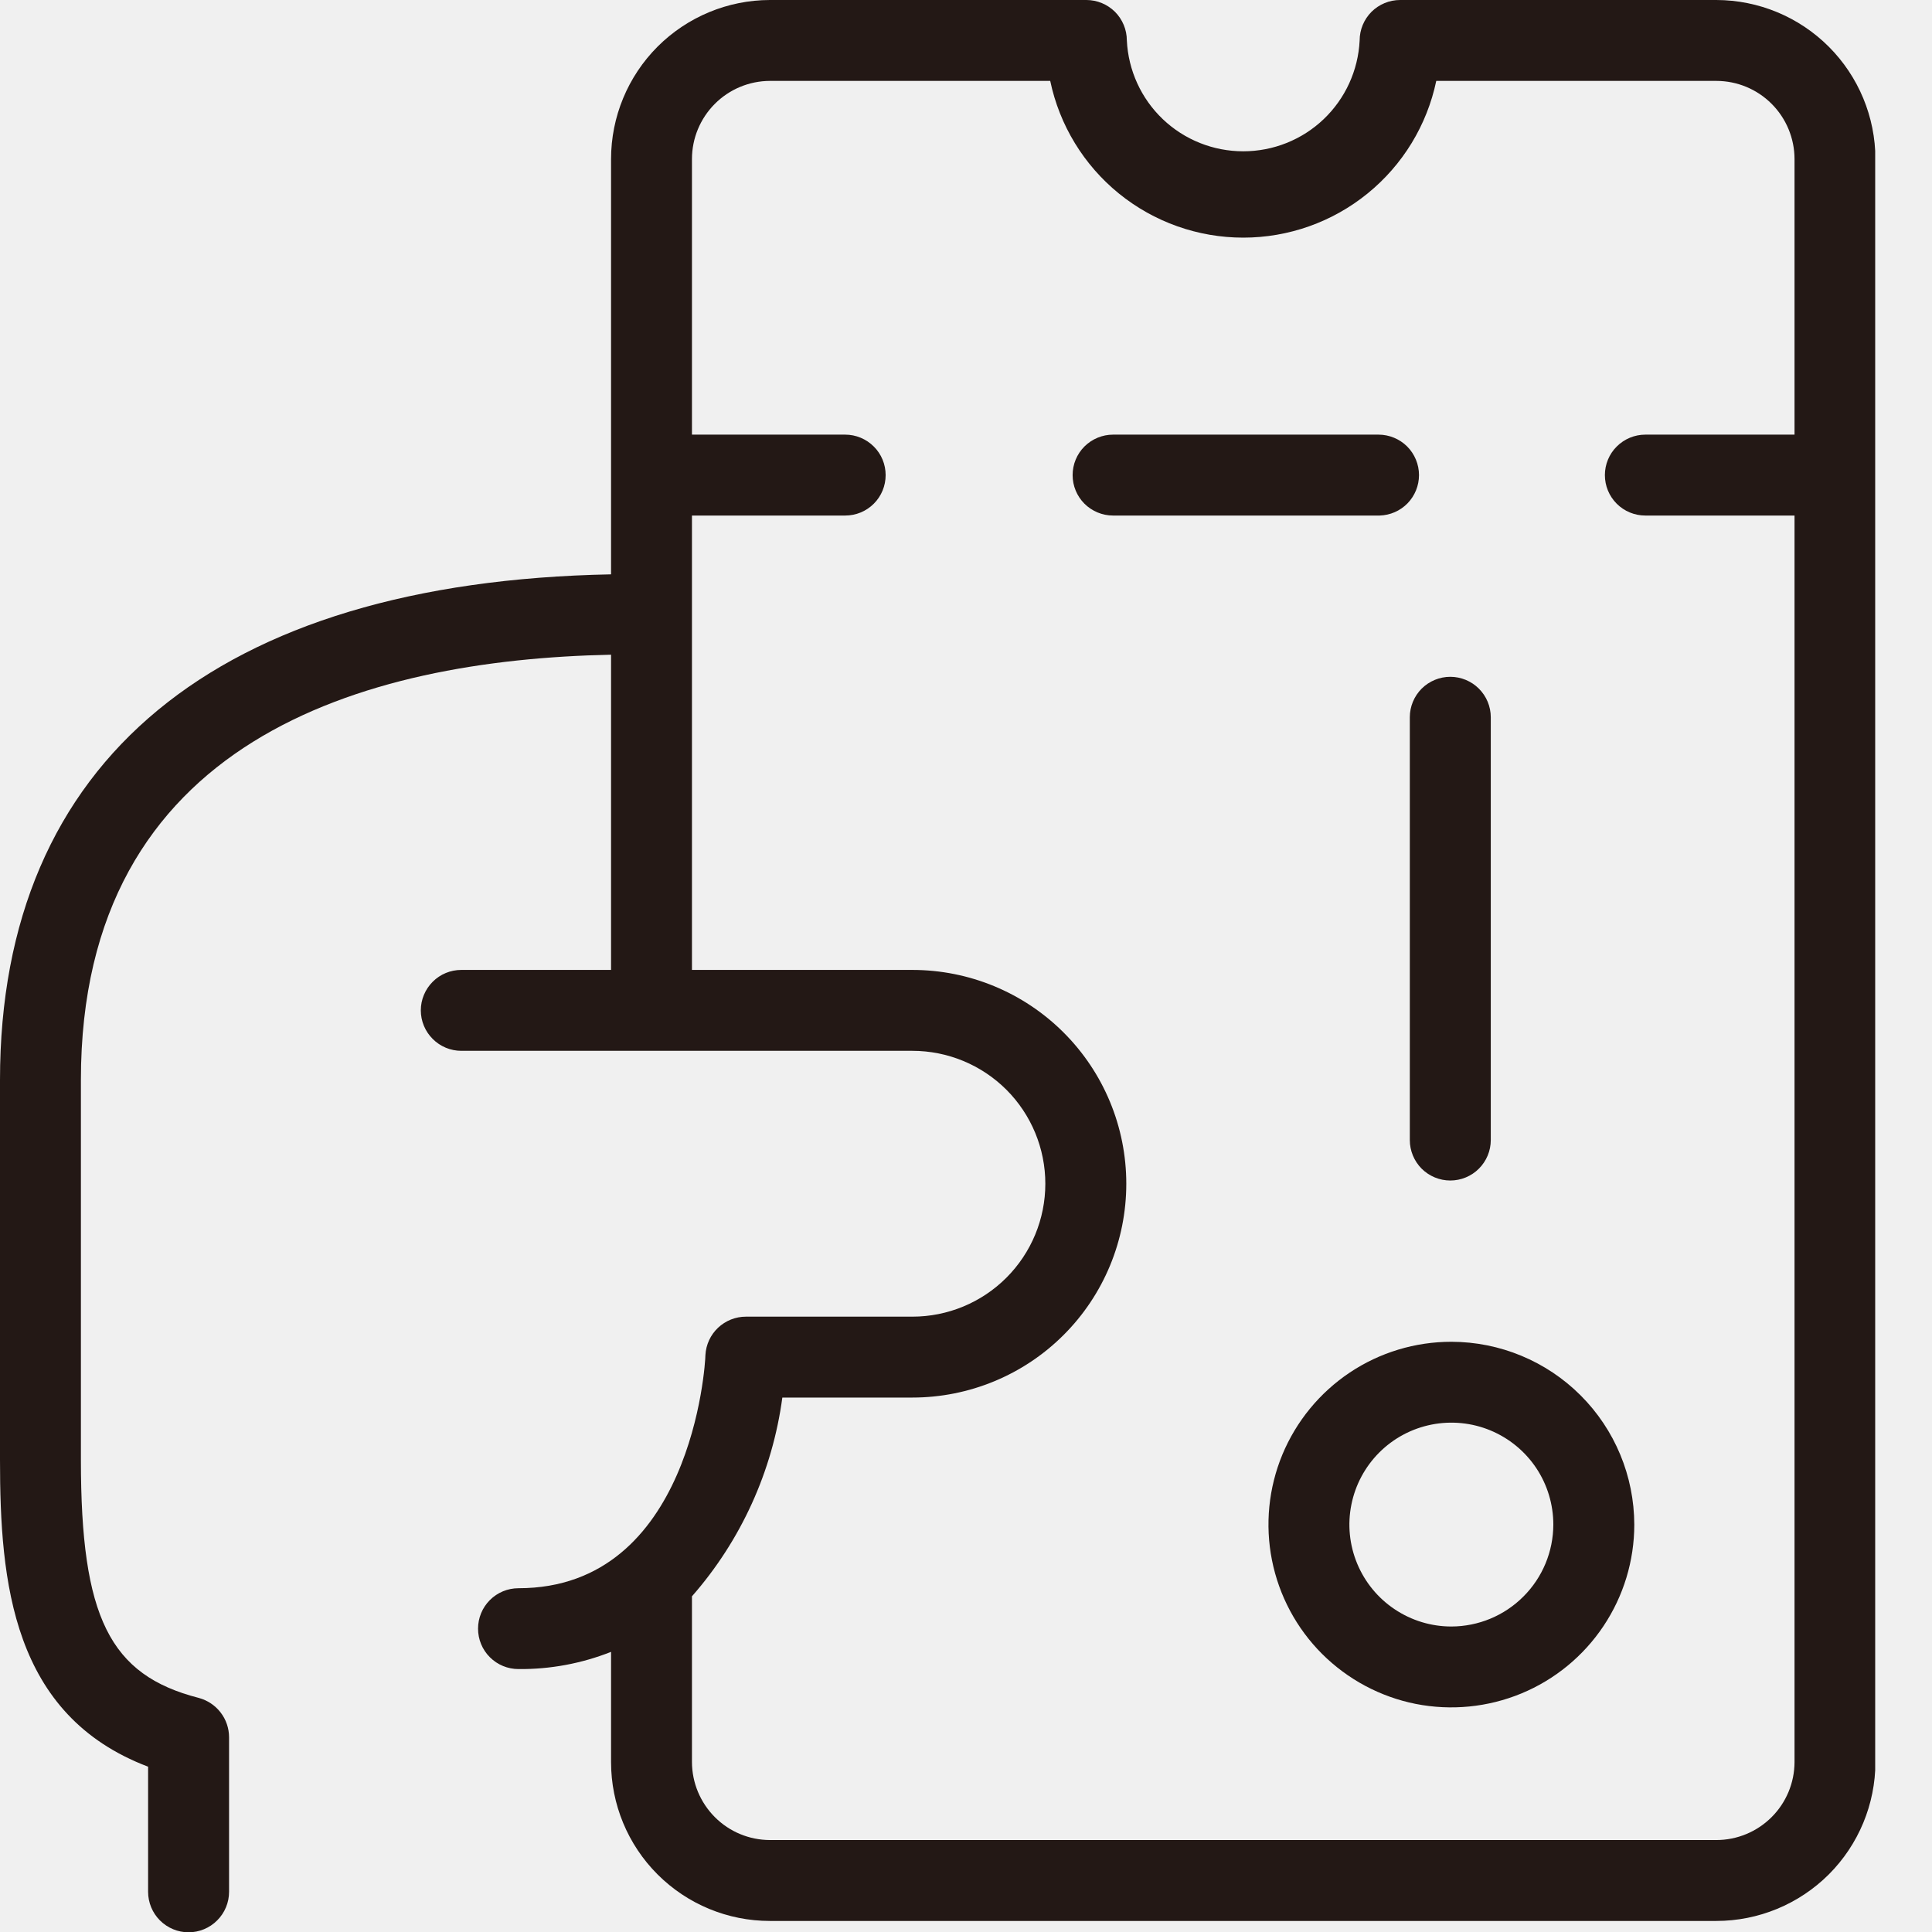
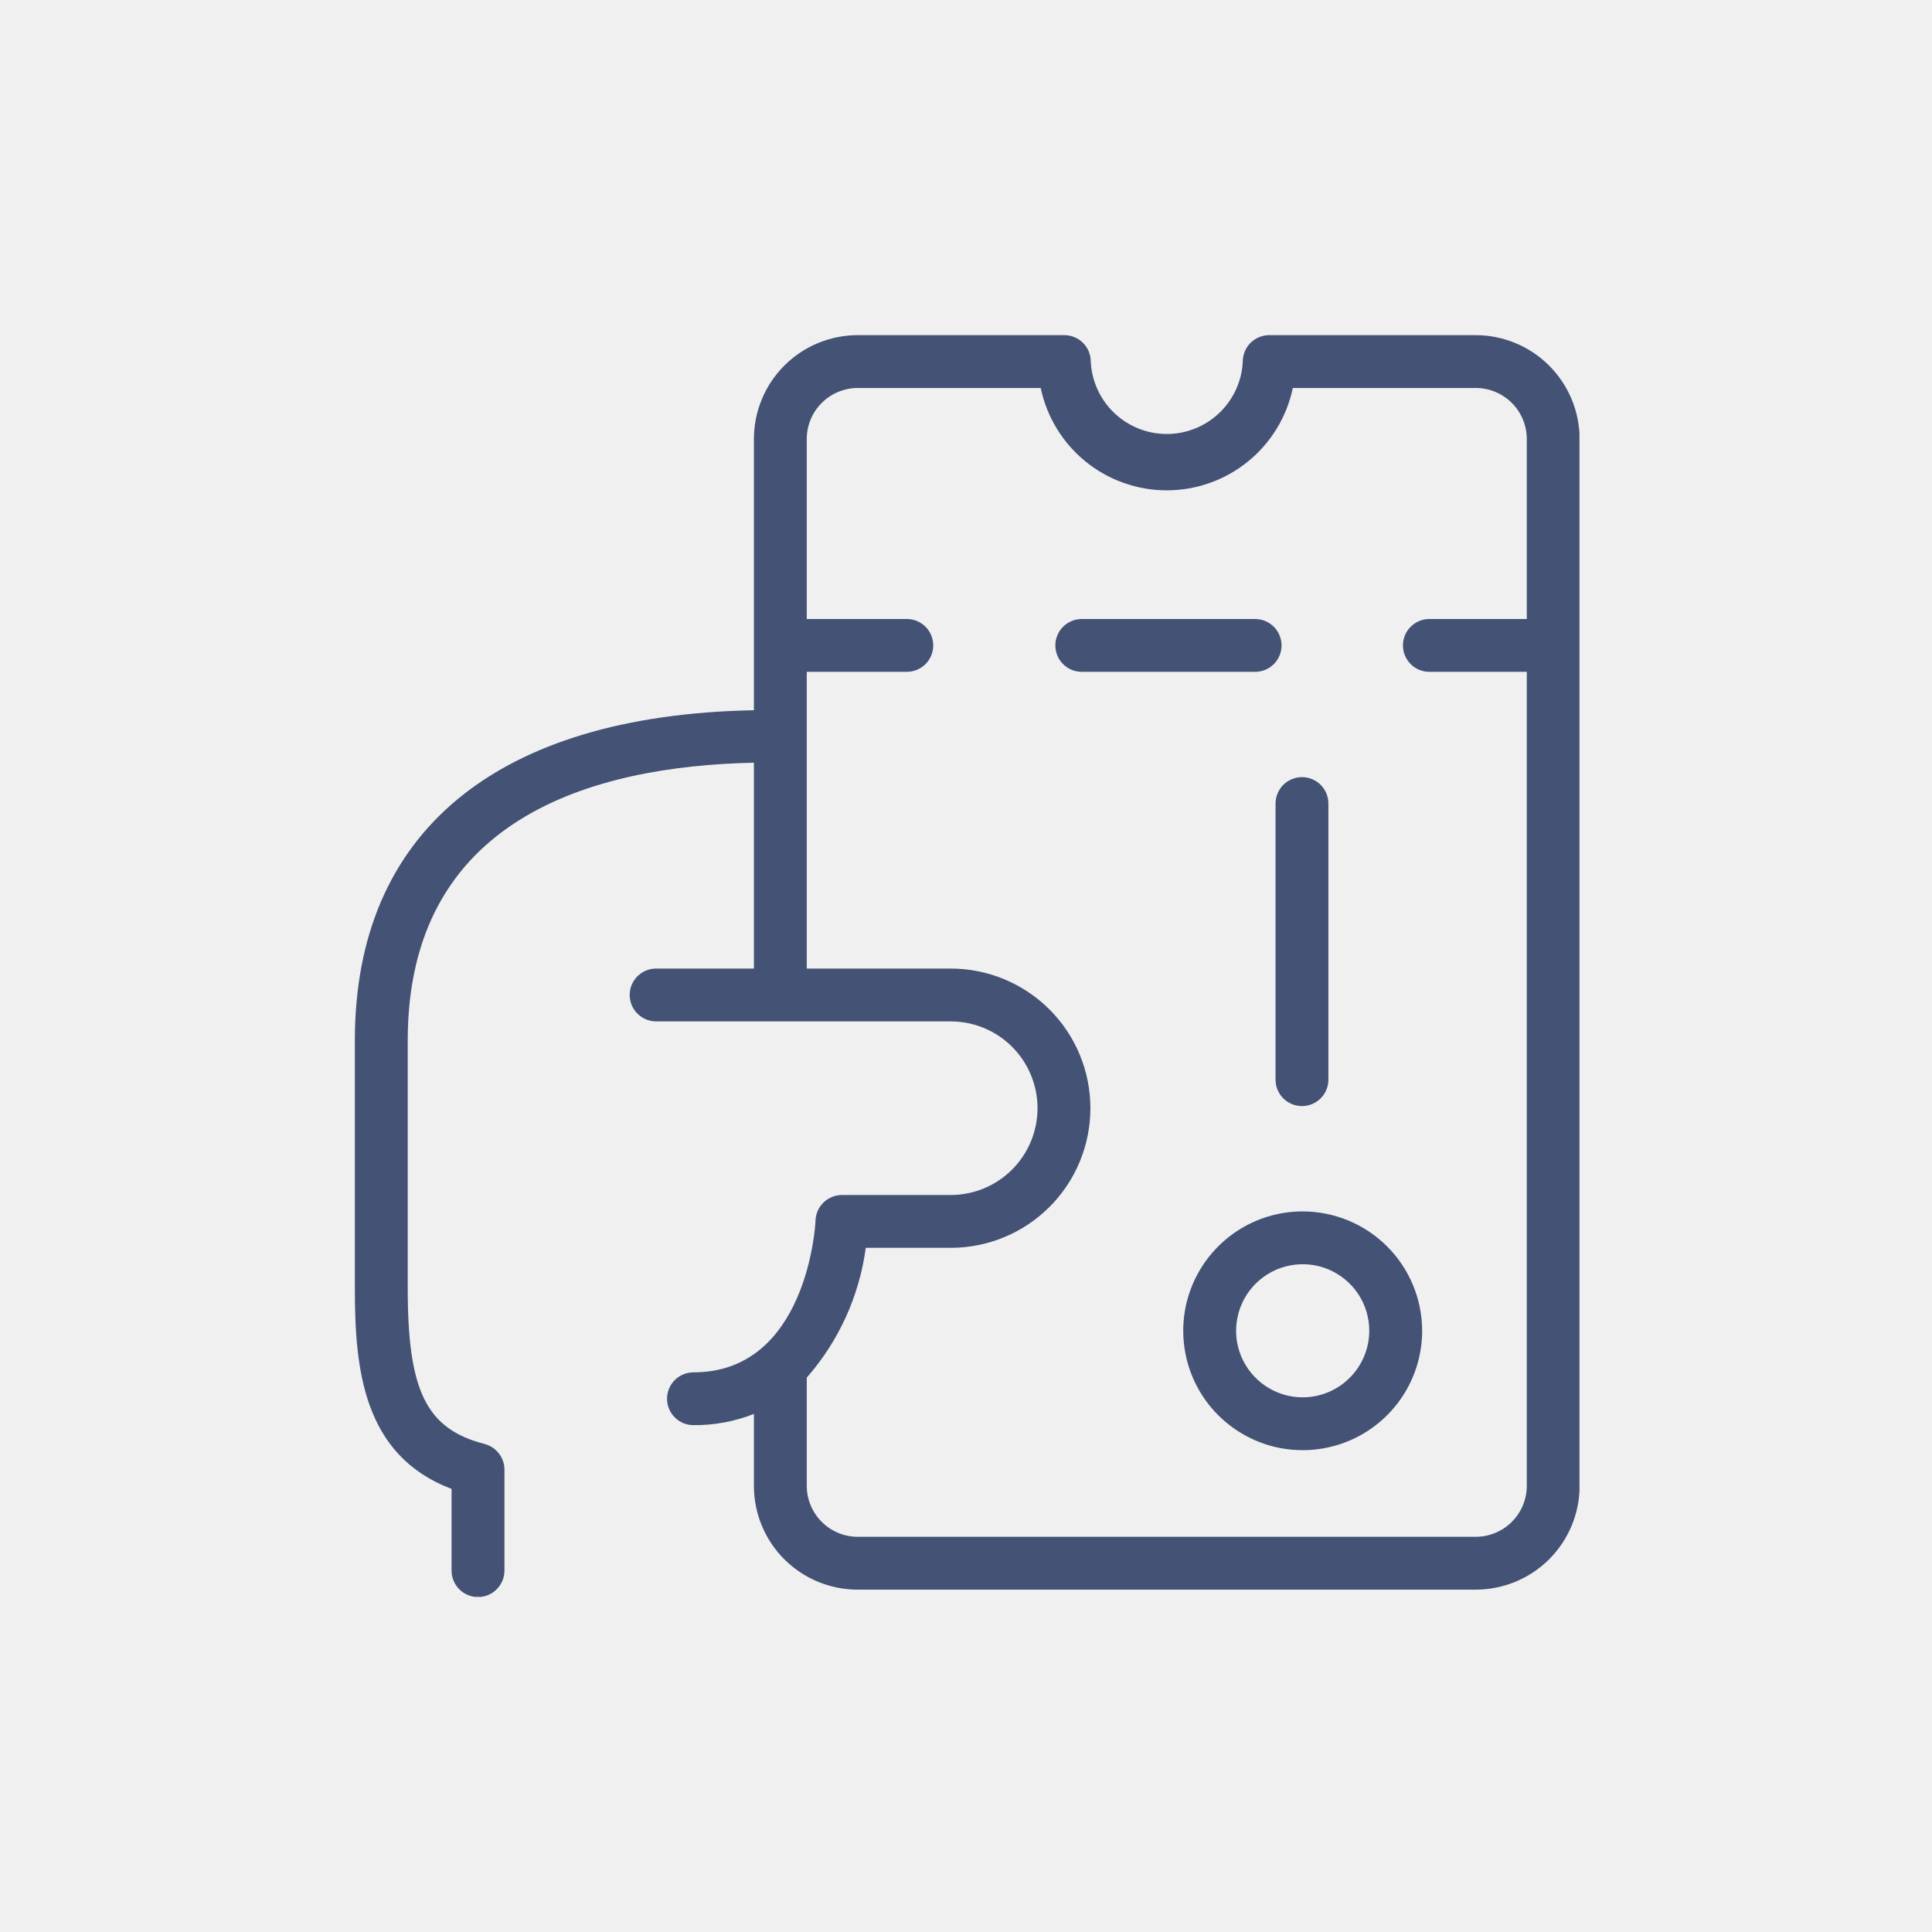
- <svg xmlns="http://www.w3.org/2000/svg" width="32" height="32" viewBox="0 0 32 32" fill="none">
+ <svg xmlns="http://www.w3.org/2000/svg" width="49" height="49" viewBox="0 0 49 49" fill="none">
  <g clip-path="url(#clip0)">
-     <path d="M28.427 0H23.19C23.012 0 22.842 0.071 22.716 0.196C22.591 0.322 22.52 0.492 22.52 0.67C22.496 1.165 22.283 1.632 21.924 1.974C21.565 2.316 21.088 2.506 20.592 2.506C20.096 2.506 19.619 2.316 19.26 1.974C18.901 1.632 18.688 1.165 18.664 0.67C18.664 0.492 18.593 0.322 18.468 0.196C18.342 0.071 18.171 0 17.994 0H12.752C12.054 0.001 11.385 0.279 10.891 0.773C10.398 1.267 10.121 1.937 10.121 2.635V9.513C3.597 9.638 0 12.595 0 17.887V24.18C0 26.203 0.201 28.409 2.453 29.262V31.334C2.453 31.512 2.524 31.683 2.649 31.808C2.775 31.934 2.946 32.005 3.123 32.005C3.301 32.005 3.472 31.934 3.597 31.808C3.723 31.683 3.794 31.512 3.794 31.334V28.775C3.794 28.627 3.745 28.482 3.654 28.364C3.564 28.247 3.437 28.162 3.293 28.123C1.814 27.744 1.34 26.784 1.34 24.18V17.887C1.34 12.26 6.014 10.929 10.121 10.844V16.065H7.641C7.463 16.065 7.292 16.135 7.167 16.261C7.041 16.387 6.97 16.557 6.97 16.735C6.97 16.912 7.041 17.083 7.167 17.208C7.292 17.334 7.463 17.405 7.641 17.405H15.112C15.696 17.405 16.256 17.637 16.669 18.049C17.082 18.462 17.314 19.023 17.314 19.606C17.314 20.19 17.082 20.75 16.669 21.163C16.256 21.576 15.696 21.808 15.112 21.808H12.355C12.183 21.808 12.018 21.874 11.893 21.992C11.768 22.11 11.694 22.271 11.684 22.442C11.684 22.599 11.452 26.306 8.588 26.306C8.41 26.306 8.24 26.376 8.114 26.502C7.988 26.628 7.918 26.798 7.918 26.976C7.918 27.153 7.988 27.324 8.114 27.449C8.24 27.575 8.41 27.645 8.588 27.645C9.113 27.65 9.633 27.553 10.121 27.36V29.186C10.121 29.884 10.398 30.553 10.891 31.046C11.385 31.54 12.054 31.817 12.752 31.817H28.427C29.125 31.817 29.795 31.54 30.29 31.047C30.784 30.553 31.062 29.884 31.063 29.186V2.635C31.062 1.937 30.784 1.267 30.29 0.773C29.796 0.279 29.126 0.001 28.427 0ZM28.427 30.477H12.752C12.41 30.476 12.082 30.34 11.841 30.098C11.599 29.856 11.462 29.528 11.461 29.186V26.44C12.273 25.514 12.794 24.369 12.958 23.148H15.112C16.051 23.148 16.953 22.775 17.617 22.111C18.282 21.447 18.655 20.546 18.655 19.606C18.655 18.667 18.282 17.766 17.617 17.102C16.953 16.438 16.051 16.065 15.112 16.065H11.461V8.539H13.999C14.177 8.539 14.347 8.469 14.473 8.343C14.599 8.217 14.669 8.047 14.669 7.869C14.669 7.692 14.599 7.521 14.473 7.396C14.347 7.27 14.177 7.199 13.999 7.199H11.461V2.635C11.461 2.292 11.597 1.964 11.839 1.721C12.081 1.478 12.409 1.341 12.752 1.34H17.395C17.549 2.074 17.95 2.732 18.532 3.205C19.115 3.678 19.842 3.936 20.592 3.936C21.342 3.936 22.069 3.678 22.651 3.205C23.234 2.732 23.635 2.074 23.789 1.34H28.427C28.771 1.34 29.1 1.476 29.343 1.719C29.586 1.962 29.723 2.292 29.723 2.635V7.199H27.252C27.074 7.199 26.904 7.27 26.778 7.396C26.652 7.521 26.582 7.692 26.582 7.869C26.582 8.047 26.652 8.217 26.778 8.343C26.904 8.469 27.074 8.539 27.252 8.539H29.723V29.186C29.722 29.529 29.585 29.857 29.342 30.099C29.099 30.341 28.77 30.477 28.427 30.477Z" fill="#231815" />
-     <path d="M23.503 7.869C23.503 7.691 23.432 7.521 23.307 7.395C23.181 7.27 23.01 7.199 22.833 7.199H18.436C18.258 7.199 18.088 7.27 17.962 7.395C17.836 7.521 17.766 7.691 17.766 7.869C17.766 8.047 17.836 8.217 17.962 8.343C18.088 8.468 18.258 8.539 18.436 8.539H22.851C23.025 8.534 23.191 8.462 23.313 8.337C23.435 8.211 23.503 8.044 23.503 7.869Z" fill="#231815" />
-     <path d="M24.039 22.224C23.44 22.224 22.854 22.401 22.356 22.734C21.858 23.067 21.47 23.54 21.24 24.093C21.011 24.646 20.951 25.255 21.068 25.842C21.185 26.43 21.473 26.969 21.897 27.393C22.321 27.816 22.861 28.105 23.448 28.222C24.036 28.338 24.645 28.278 25.199 28.049C25.752 27.82 26.225 27.432 26.558 26.934C26.891 26.436 27.069 25.851 27.069 25.252C27.067 24.449 26.748 23.679 26.18 23.112C25.612 22.544 24.842 22.225 24.039 22.224ZM24.039 26.94C23.705 26.94 23.379 26.841 23.101 26.655C22.823 26.47 22.607 26.206 22.479 25.898C22.351 25.589 22.317 25.25 22.383 24.922C22.448 24.595 22.609 24.294 22.845 24.058C23.081 23.822 23.382 23.661 23.71 23.596C24.037 23.531 24.377 23.564 24.686 23.692C24.994 23.82 25.258 24.036 25.444 24.314C25.629 24.591 25.728 24.918 25.728 25.252C25.727 25.699 25.549 26.128 25.232 26.444C24.916 26.761 24.487 26.939 24.039 26.94Z" fill="#231815" />
-     <path d="M23.351 18.883C23.351 19.061 23.422 19.231 23.547 19.357C23.673 19.482 23.844 19.553 24.021 19.553C24.199 19.553 24.37 19.482 24.495 19.357C24.621 19.231 24.692 19.061 24.692 18.883V11.88C24.692 11.702 24.621 11.532 24.495 11.406C24.37 11.281 24.199 11.21 24.021 11.21C23.844 11.21 23.673 11.281 23.547 11.406C23.422 11.532 23.351 11.702 23.351 11.88V18.883Z" fill="#231815" />
+     <path d="M37.427 8.5H32.19C32.013 8.5 31.842 8.571 31.716 8.696C31.591 8.822 31.52 8.992 31.52 9.17C31.496 9.665 31.283 10.132 30.924 10.474C30.565 10.816 30.088 11.007 29.592 11.007C29.096 11.007 28.619 10.816 28.26 10.474C27.901 10.132 27.688 9.665 27.664 9.17C27.664 8.992 27.593 8.822 27.468 8.696C27.342 8.571 27.171 8.5 26.994 8.5H21.752C21.054 8.501 20.385 8.779 19.891 9.273C19.398 9.767 19.121 10.437 19.121 11.135V18.013C12.597 18.138 9 21.095 9 26.387V32.68C9 34.703 9.201 36.909 11.453 37.762V39.834C11.453 40.012 11.524 40.183 11.649 40.308C11.775 40.434 11.946 40.505 12.123 40.505C12.301 40.505 12.472 40.434 12.597 40.308C12.723 40.183 12.794 40.012 12.794 39.834V37.275C12.794 37.127 12.745 36.982 12.654 36.864C12.564 36.746 12.437 36.662 12.293 36.623C10.814 36.244 10.341 35.283 10.341 32.68V26.387C10.341 20.76 15.014 19.429 19.121 19.344V24.565H16.641C16.463 24.565 16.293 24.635 16.167 24.761C16.041 24.887 15.97 25.057 15.97 25.235C15.97 25.412 16.041 25.583 16.167 25.708C16.293 25.834 16.463 25.905 16.641 25.905H24.112C24.696 25.905 25.256 26.137 25.669 26.549C26.082 26.962 26.314 27.523 26.314 28.106C26.314 28.69 26.082 29.25 25.669 29.663C25.256 30.076 24.696 30.308 24.112 30.308H21.355C21.183 30.308 21.018 30.374 20.893 30.492C20.768 30.61 20.694 30.771 20.684 30.942C20.684 31.099 20.452 34.806 17.588 34.806C17.41 34.806 17.24 34.876 17.114 35.002C16.988 35.127 16.918 35.298 16.918 35.476C16.918 35.653 16.988 35.824 17.114 35.949C17.24 36.075 17.41 36.145 17.588 36.145C18.113 36.15 18.633 36.053 19.121 35.86V37.686C19.121 38.384 19.398 39.053 19.891 39.546C20.385 40.04 21.054 40.317 21.752 40.317H37.427C38.125 40.317 38.795 40.04 39.29 39.547C39.784 39.053 40.062 38.384 40.063 37.686V11.135C40.062 10.437 39.784 9.767 39.29 9.273C38.796 8.779 38.126 8.501 37.427 8.5ZM37.427 38.977H21.752C21.41 38.976 21.082 38.84 20.841 38.598C20.599 38.356 20.462 38.028 20.461 37.686V34.94C21.273 34.014 21.794 32.869 21.958 31.648H24.112C25.051 31.648 25.953 31.275 26.617 30.611C27.282 29.947 27.655 29.046 27.655 28.106C27.655 27.167 27.282 26.266 26.617 25.602C25.953 24.938 25.051 24.565 24.112 24.565H20.461V17.039H22.999C23.177 17.039 23.347 16.969 23.473 16.843C23.599 16.717 23.669 16.547 23.669 16.369C23.669 16.192 23.599 16.021 23.473 15.896C23.347 15.77 23.177 15.699 22.999 15.699H20.461V11.135C20.461 10.792 20.597 10.463 20.839 10.221C21.081 9.978 21.41 9.841 21.752 9.84H26.395C26.549 10.574 26.95 11.232 27.532 11.705C28.115 12.178 28.842 12.436 29.592 12.436C30.342 12.436 31.069 12.178 31.651 11.705C32.234 11.232 32.635 10.574 32.789 9.84H37.427C37.771 9.84 38.1 9.976 38.343 10.219C38.586 10.462 38.723 10.791 38.723 11.135V15.699H36.252C36.074 15.699 35.904 15.77 35.778 15.896C35.652 16.021 35.582 16.192 35.582 16.369C35.582 16.547 35.652 16.717 35.778 16.843C35.904 16.969 36.074 17.039 36.252 17.039H38.723V37.686C38.722 38.029 38.585 38.357 38.342 38.599C38.099 38.841 37.77 38.977 37.427 38.977Z" fill="#182B56" fill-opacity="0.8" />
+     <path d="M32.503 16.369C32.503 16.192 32.432 16.021 32.307 15.896C32.181 15.77 32.01 15.7 31.833 15.7H27.436C27.258 15.7 27.088 15.77 26.962 15.896C26.836 16.021 26.766 16.192 26.766 16.369C26.766 16.547 26.836 16.717 26.962 16.843C27.088 16.969 27.258 17.039 27.436 17.039H31.851C32.025 17.035 32.191 16.962 32.313 16.837C32.435 16.712 32.503 16.544 32.503 16.369Z" fill="#182B56" fill-opacity="0.8" />
+     <path d="M33.039 30.724C32.44 30.724 31.854 30.901 31.356 31.234C30.858 31.567 30.47 32.04 30.24 32.593C30.011 33.146 29.951 33.755 30.068 34.342C30.185 34.93 30.473 35.469 30.897 35.893C31.321 36.316 31.861 36.605 32.448 36.722C33.036 36.838 33.645 36.778 34.199 36.549C34.752 36.32 35.225 35.932 35.558 35.434C35.891 34.936 36.069 34.351 36.069 33.752C36.068 32.949 35.748 32.179 35.18 31.612C34.612 31.044 33.842 30.725 33.039 30.724ZM33.039 35.44C32.705 35.44 32.379 35.341 32.101 35.155C31.823 34.97 31.607 34.706 31.479 34.398C31.351 34.089 31.317 33.75 31.383 33.422C31.448 33.095 31.609 32.794 31.845 32.558C32.081 32.322 32.382 32.161 32.71 32.096C33.037 32.031 33.377 32.064 33.686 32.192C33.994 32.32 34.258 32.536 34.444 32.814C34.629 33.091 34.728 33.418 34.728 33.752C34.727 34.199 34.549 34.628 34.232 34.944C33.916 35.261 33.487 35.439 33.039 35.44Z" fill="#182B56" fill-opacity="0.8" />
+     <path d="M32.351 27.383C32.351 27.561 32.422 27.731 32.547 27.857C32.673 27.982 32.844 28.053 33.021 28.053C33.199 28.053 33.37 27.982 33.495 27.857C33.621 27.731 33.691 27.561 33.691 27.383V20.38C33.691 20.202 33.621 20.032 33.495 19.906C33.37 19.781 33.199 19.71 33.021 19.71C32.844 19.71 32.673 19.781 32.547 19.906C32.422 20.032 32.351 20.202 32.351 20.38V27.383Z" fill="#182B56" fill-opacity="0.8" />
  </g>
  <defs>
    <clipPath id="clip0">
-       <rect width="31.059" height="32" fill="white" />
+       <rect width="31.059" height="32" fill="white" transform="translate(9 8.5)" />
    </clipPath>
  </defs>
</svg>
